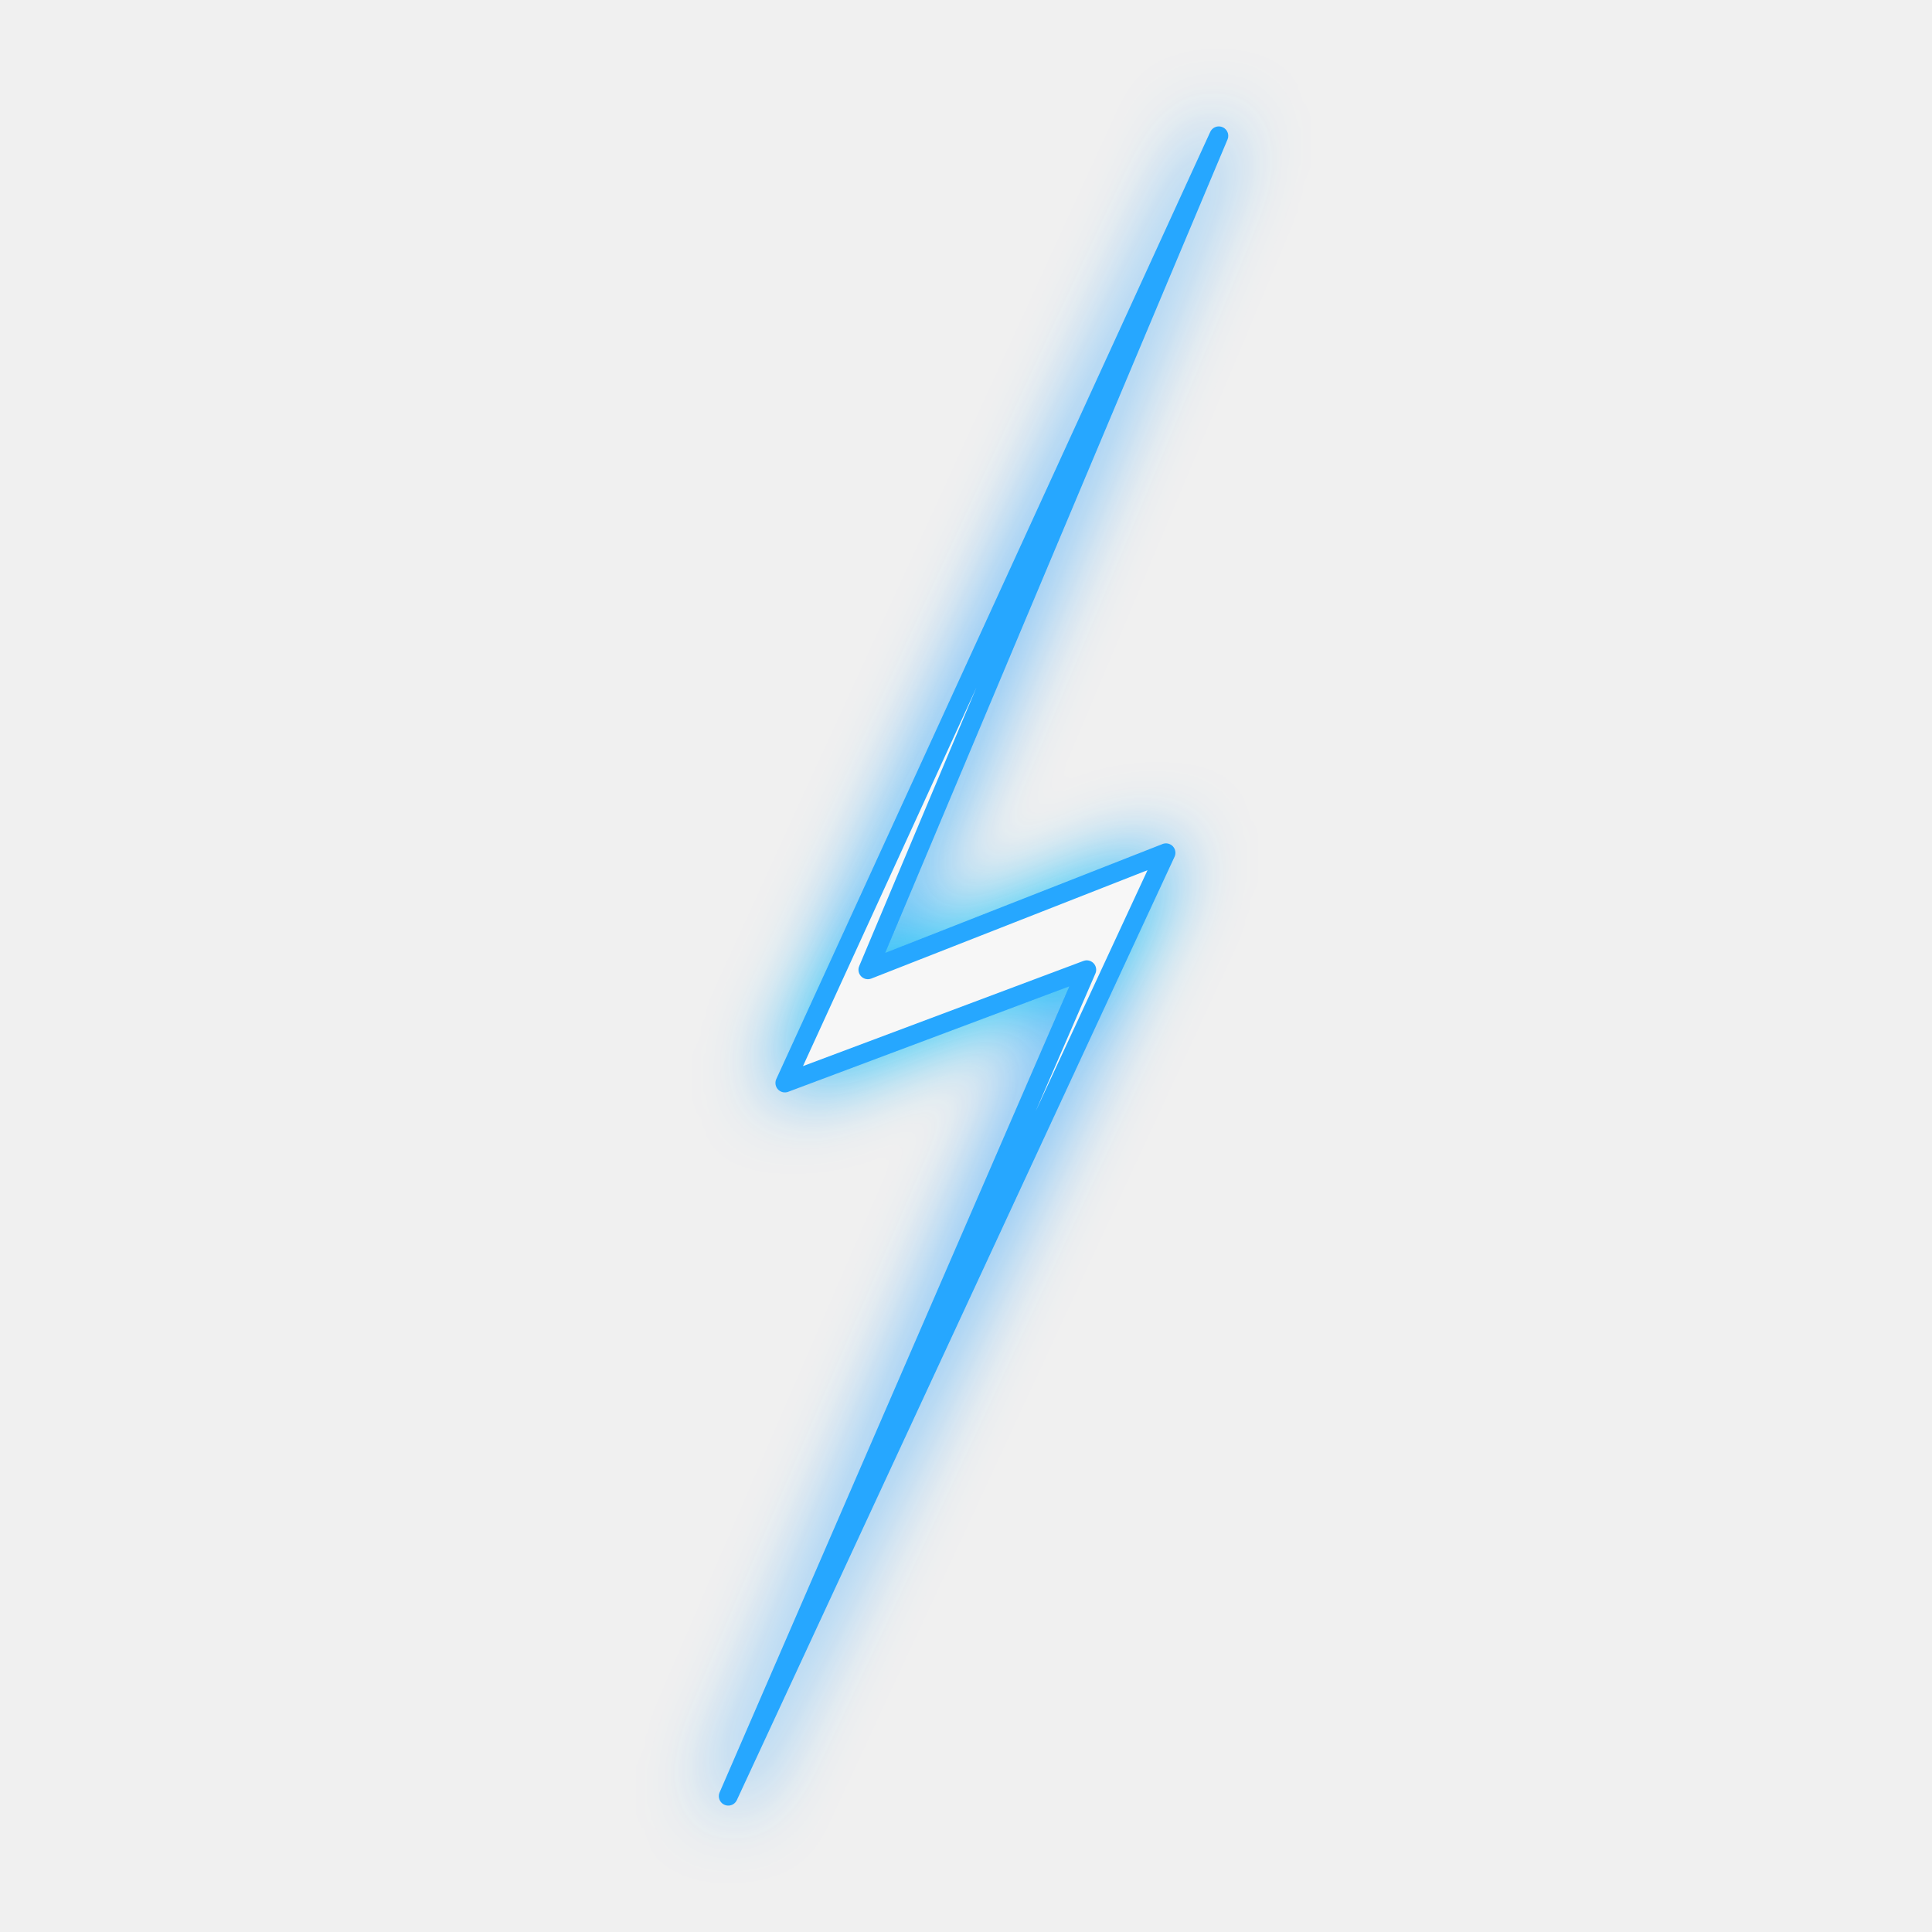
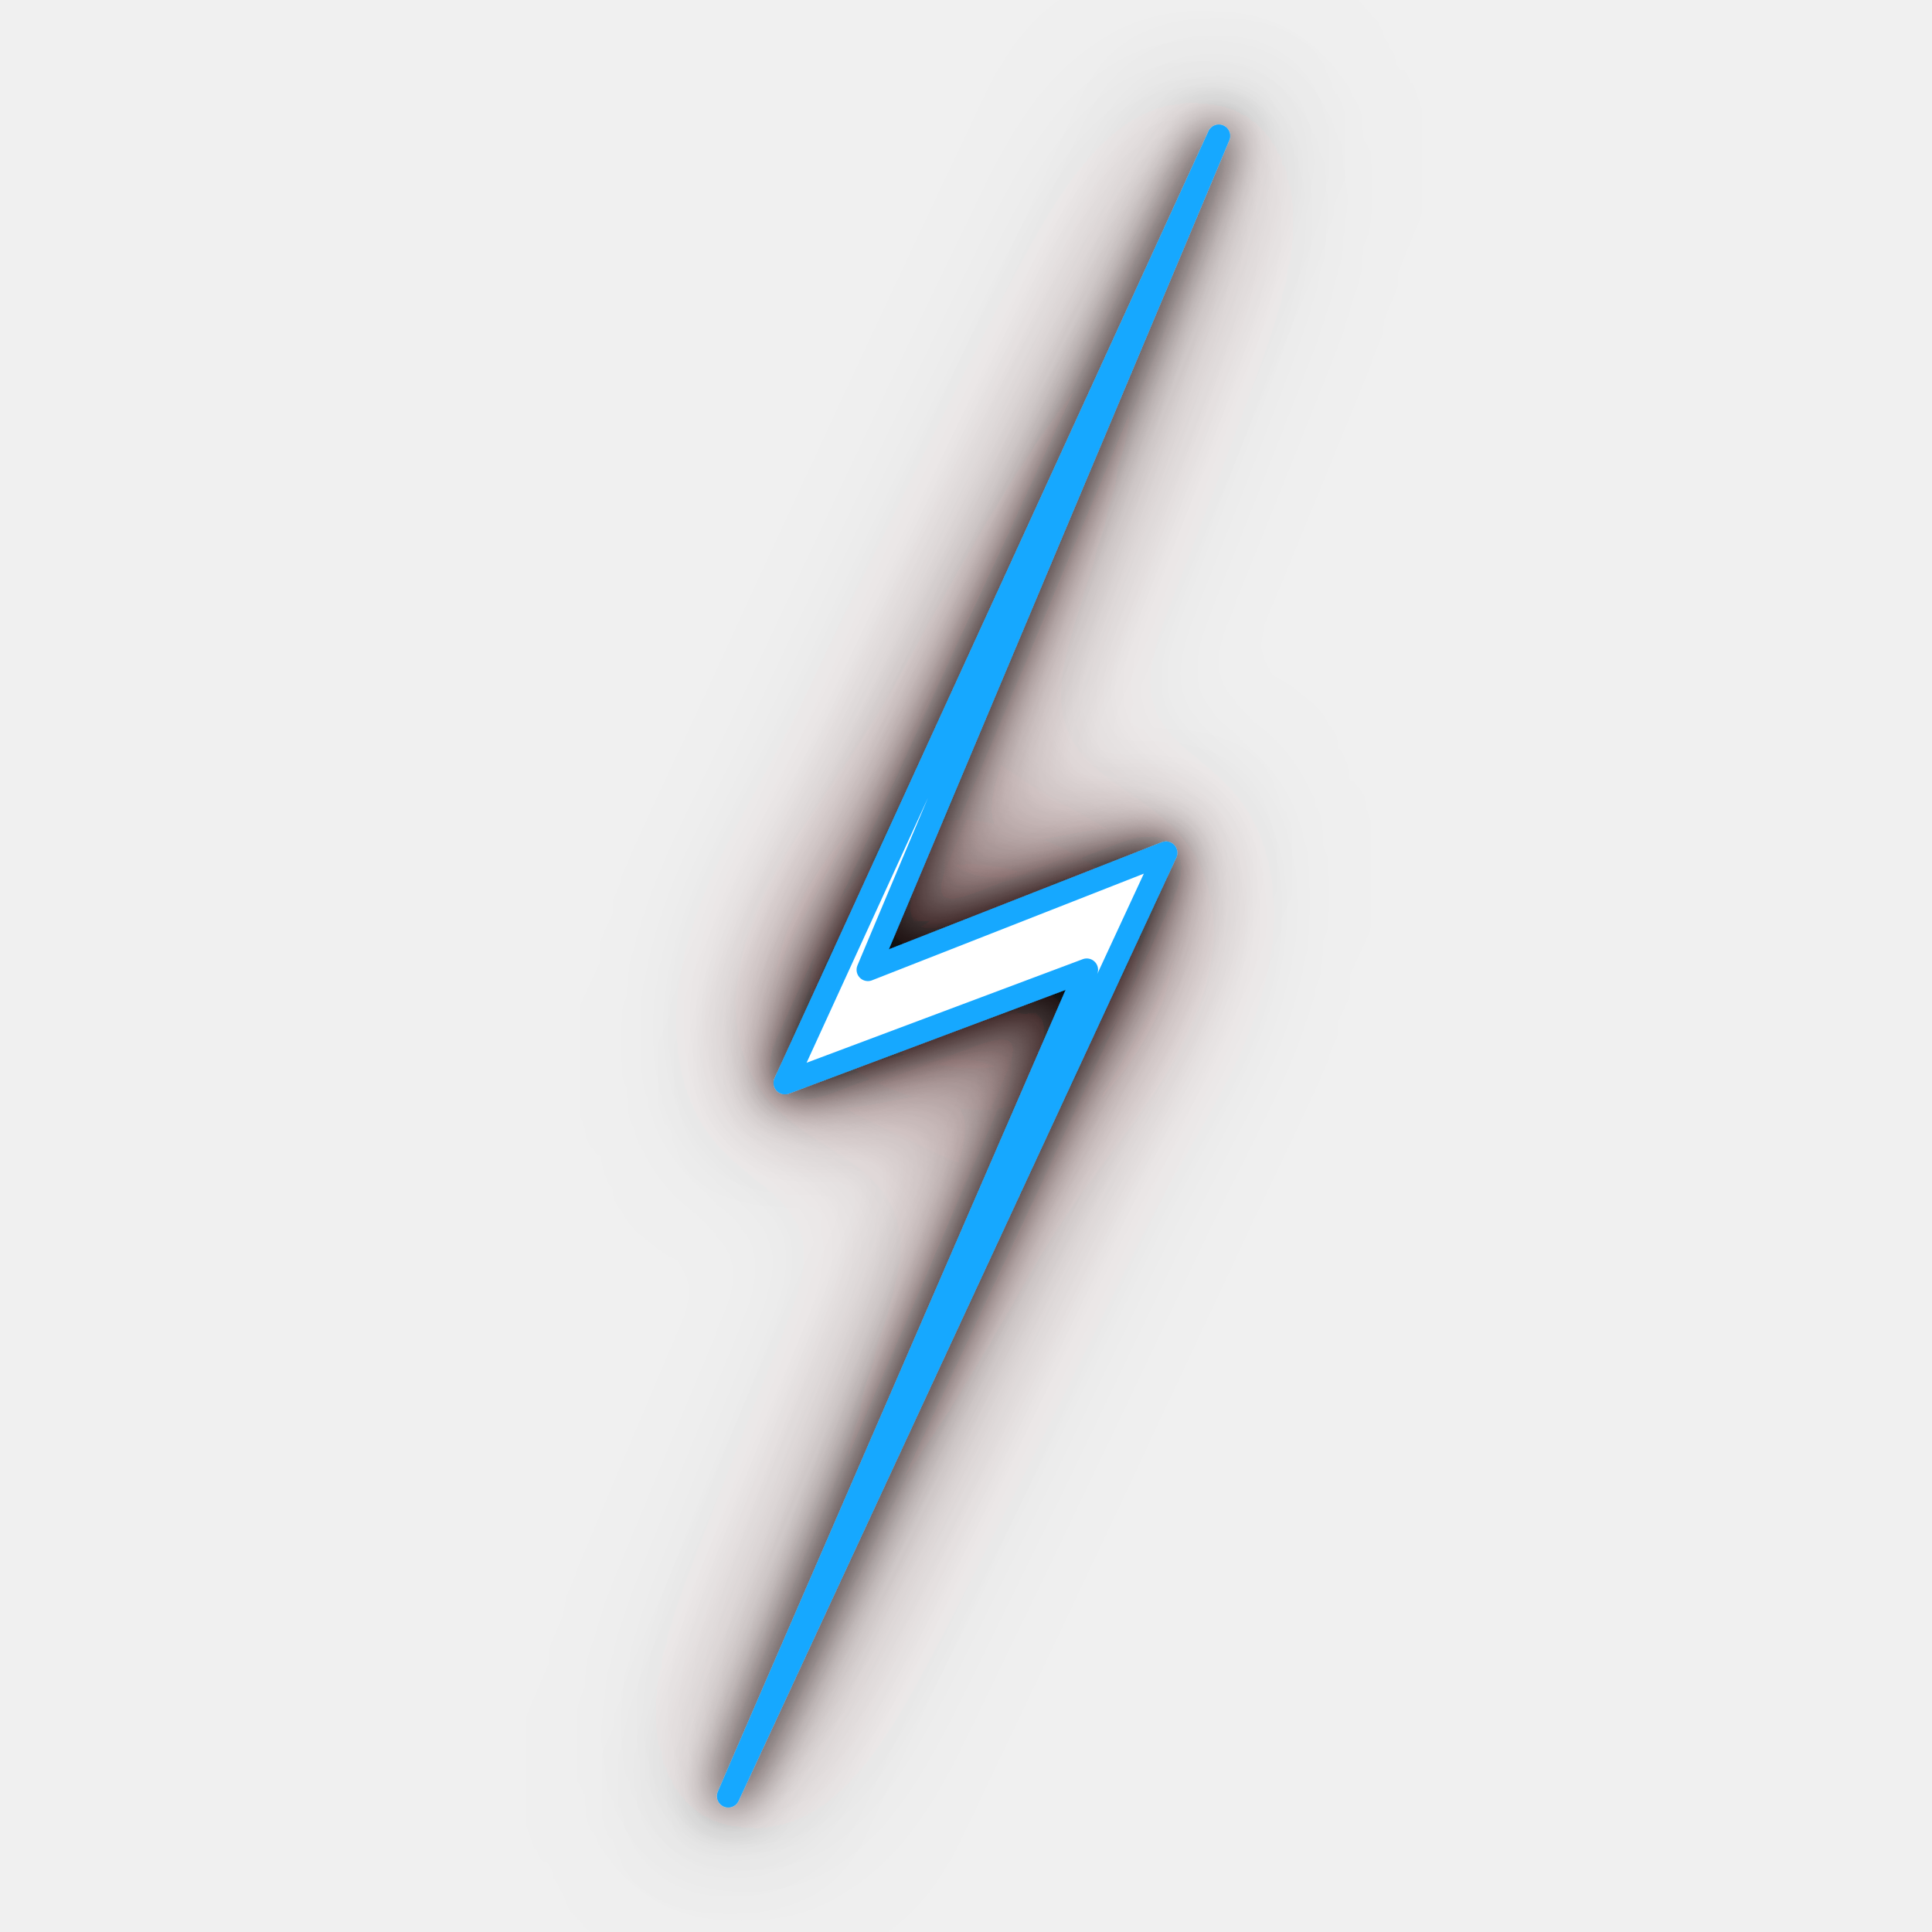
<svg xmlns="http://www.w3.org/2000/svg" viewBox="0 0 512 512">
  <defs>
-     <filter id="glowBlue" x="-40%" y="-40%" width="180%" height="180%">
-       <feGaussianBlur stdDeviation="10" result="blur" />
-       <feColorMatrix in="blur" type="matrix" values="0 0 0 0 0                 0 0.72 0 0 0                 0 0 1 0 0                 0 0 0 0.9 0" result="glow" />
+     <filter id="glowBlueBright" x="-60%" y="-60%" width="220%" height="220%">
+       <feGaussianBlur in="SourceAlpha" stdDeviation="6" result="blur1" />
+       <feGaussianBlur in="SourceAlpha" stdDeviation="14" result="blur2" />
+       <feGaussianBlur in="SourceAlpha" stdDeviation="24" result="blur3" />
+       <feColorMatrix in="blur1" type="matrix" values="0 0 0 0 0                 0 0.78 0 0 0                 0 0 1 0 0                 0 0 0 1.0 0" result="blue1" />
+       <feColorMatrix in="blur2" type="matrix" values="0 0 0 0 0                 0 0.74 0 0 0                 0 0 1 0 0                 0 0 0 0.82 0" result="blue2" />
+       <feColorMatrix in="blur3" type="matrix" values="0 0 0 0 0.08                 0 0.70 0 0 0                 0 0 1 0 0                 0 0 0 0.55 0" result="blue3" />
      <feMerge>
-         <feMergeNode in="glow" />
+         <feMergeNode in="blue3" />
+         <feMergeNode in="blue2" />
+         <feMergeNode in="blue1" />
        <feMergeNode in="SourceGraphic" />
      </feMerge>
    </filter>
  </defs>
-   <g filter="url(#glowBlue)">
-     <path d="M323 36 L208 287 L288 257 L193 476 L309 226 L230 257 Z" fill="#f7f7f7" stroke="#27a7ff" stroke-width="5" stroke-linejoin="round" />
+   <g filter="url(#glowBlueBright)">
+     <path d="M323 36 L208 287 L288 257 L193 476 L309 226 L230 257 Z" fill="#ffffff" stroke="#18a8ff" stroke-width="6" stroke-linejoin="round" />
  </g>
</svg>
